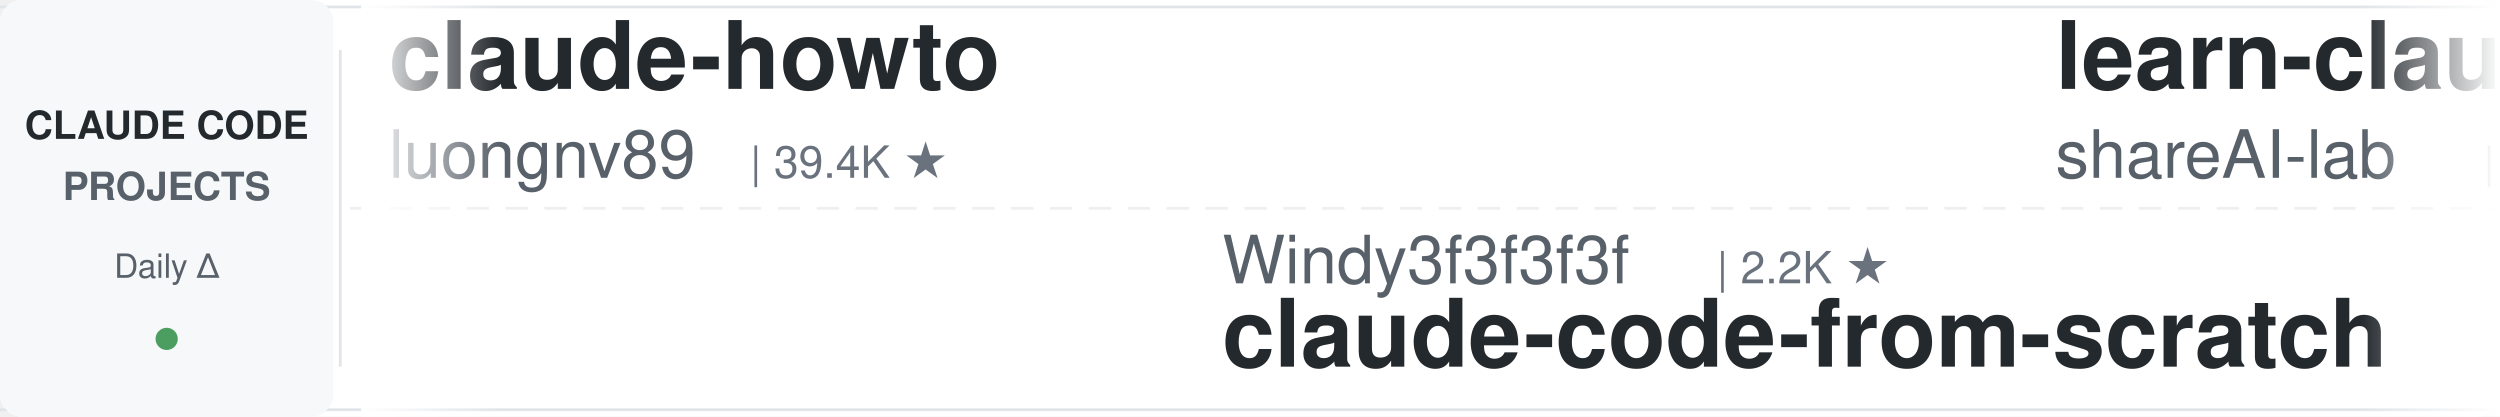
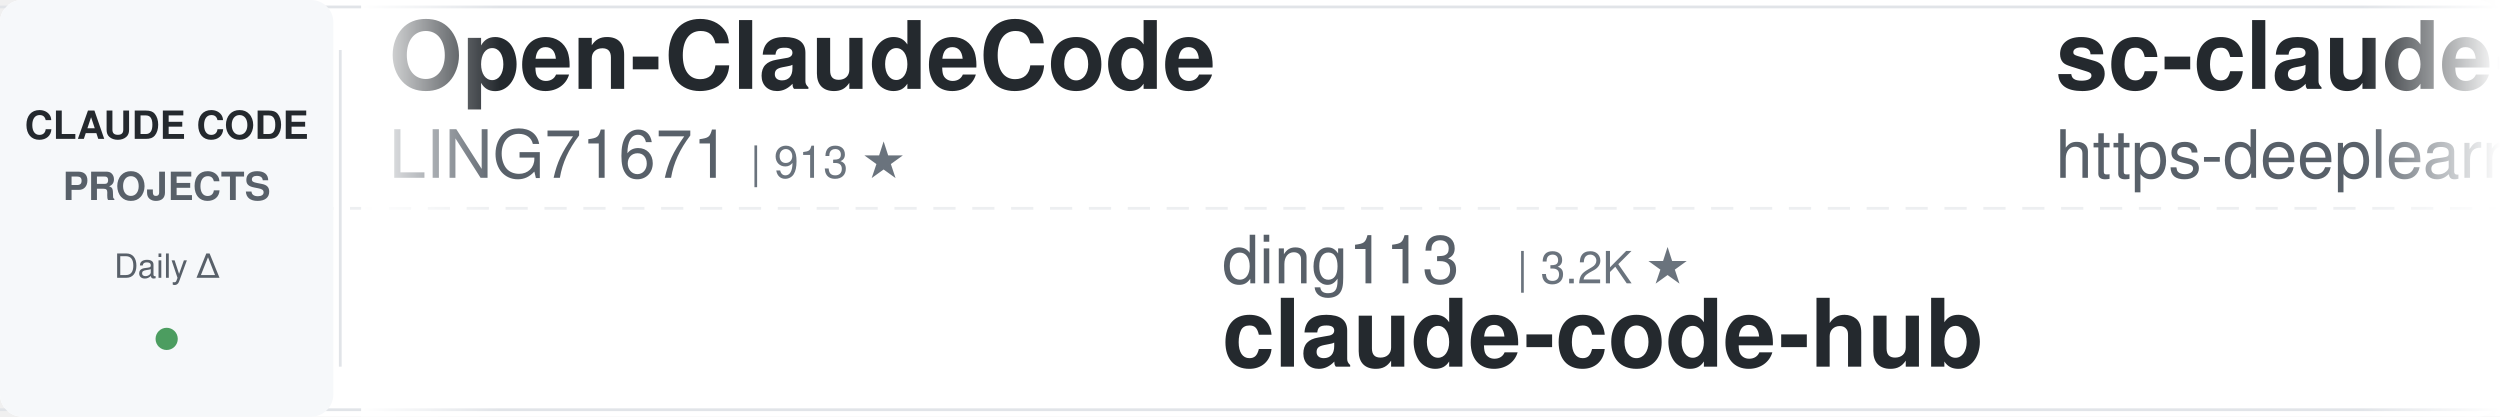
<svg xmlns="http://www.w3.org/2000/svg" width="900" height="150">
  <defs>
    <linearGradient id="leftFade" x1="0%" y1="0%" x2="100%" y2="0%">
      <stop offset="0%" style="stop-color:#ffffff;stop-opacity:1" />
      <stop offset="100%" style="stop-color:#ffffff;stop-opacity:0" />
    </linearGradient>
    <linearGradient id="rightFade" x1="0%" y1="0%" x2="100%" y2="0%">
      <stop offset="0%" style="stop-color:#ffffff;stop-opacity:0" />
      <stop offset="100%" style="stop-color:#ffffff;stop-opacity:1" />
    </linearGradient>
  </defs>
  <rect width="900" height="150" fill="#ffffff" rx="8" />
  <rect x="0" y="2" width="900" height="1" fill="#e1e4e8" />
  <rect x="0" y="147" width="900" height="1" fill="#e1e4e8" />
  <line x1="0" y1="75" x2="900" y2="75" stroke="#e1e4e8" stroke-width="1" stroke-dasharray="8 6" opacity="0.6" />
  <rect x="0" y="0" width="120" height="150" fill="#f6f8fa" rx="8" />
  <text x="60" y="50" font-family="-apple-system, BlinkMacSystemFont, 'Segoe UI', Helvetica, Arial, sans-serif" font-size="14" font-weight="600" fill="#24292e" text-anchor="middle">CLAUDE CODE</text>
  <text x="60" y="72" font-family="-apple-system, BlinkMacSystemFont, 'Segoe UI', Helvetica, Arial, sans-serif" font-size="14" font-weight="600" fill="#586069" text-anchor="middle">PROJECTS</text>
  <text x="60" y="100" font-family="-apple-system, BlinkMacSystemFont, 'Segoe UI', Helvetica, Arial, sans-serif" font-size="12" font-weight="500" fill="#586069" text-anchor="middle">Daily Δ</text>
  <circle cx="60" cy="122" r="4" fill="#22863a" opacity="0.8" />
  <rect x="122" y="18" width="1" height="114" fill="#e1e4e8" />
  <clipPath id="tickerClip">
    <rect x="130" y="0" width="770" height="150" />
  </clipPath>
  <g clip-path="url(#tickerClip)">
    <g id="tickerItems">
      <animateTransform attributeName="transform" attributeType="XML" type="translate" from="0 0" to="-3000 0" dur="54s" repeatCount="indefinite" />
      <g transform="translate(0, 0)">
-         <text x="140" y="32" font-family="-apple-system, BlinkMacSystemFont, 'Segoe UI', Helvetica, Arial, sans-serif" font-size="34" font-weight="600" fill="#24292e">claude-howto</text>
-         <text x="140" y="64" font-family="-apple-system, BlinkMacSystemFont, 'Segoe UI', Helvetica, Arial, sans-serif" font-size="24" font-weight="400" fill="#586069">luongnv89</text>
-         <text x="270" y="64" font-family="-apple-system, BlinkMacSystemFont, 'Segoe UI', Helvetica, Arial, sans-serif" font-size="16" font-weight="500" fill="#6a737d">| 39.4K ★</text>
+         <text x="140" y="32" font-family="-apple-system, BlinkMacSystemFont, 'Segoe UI', Helvetica, Arial, sans-serif" font-size="34" font-weight="600" fill="#24292e">Open-ClaudeCode</text>
+         <text x="140" y="64" font-family="-apple-system, BlinkMacSystemFont, 'Segoe UI', Helvetica, Arial, sans-serif" font-size="24" font-weight="400" fill="#586069">LING71671</text>
+         <text x="270" y="64" font-family="-apple-system, BlinkMacSystemFont, 'Segoe UI', Helvetica, Arial, sans-serif" font-size="16" font-weight="500" fill="#6a737d">| 913 ★</text>
      </g>
      <g transform="translate(300, 0)">
-         <text x="140" y="102" font-family="-apple-system, BlinkMacSystemFont, 'Segoe UI', Helvetica, Arial, sans-serif" font-size="24" font-weight="400" fill="#586069">Windy3f3f3f3f</text>
-         <text x="318" y="102" font-family="-apple-system, BlinkMacSystemFont, 'Segoe UI', Helvetica, Arial, sans-serif" font-size="16" font-weight="500" fill="#6a737d">| 2.2K ★</text>
-         <text x="140" y="132" font-family="-apple-system, BlinkMacSystemFont, 'Segoe UI', Helvetica, Arial, sans-serif" font-size="34" font-weight="600" fill="#24292e">claude-code-from-scratch</text>
+         <text x="140" y="102" font-family="-apple-system, BlinkMacSystemFont, 'Segoe UI', Helvetica, Arial, sans-serif" font-size="24" font-weight="400" fill="#586069">ding113</text>
+         <text x="246" y="102" font-family="-apple-system, BlinkMacSystemFont, 'Segoe UI', Helvetica, Arial, sans-serif" font-size="16" font-weight="500" fill="#6a737d">| 3.2K ★</text>
+         <text x="140" y="132" font-family="-apple-system, BlinkMacSystemFont, 'Segoe UI', Helvetica, Arial, sans-serif" font-size="34" font-weight="600" fill="#24292e">claude-code-hub</text>
      </g>
      <g transform="translate(600, 0)">
-         <text x="140" y="32" font-family="-apple-system, BlinkMacSystemFont, 'Segoe UI', Helvetica, Arial, sans-serif" font-size="34" font-weight="600" fill="#24292e">learn-claude-code</text>
-         <text x="140" y="64" font-family="-apple-system, BlinkMacSystemFont, 'Segoe UI', Helvetica, Arial, sans-serif" font-size="24" font-weight="400" fill="#586069">shareAI-lab</text>
-         <text x="294" y="64" font-family="-apple-system, BlinkMacSystemFont, 'Segoe UI', Helvetica, Arial, sans-serif" font-size="16" font-weight="500" fill="#6a737d">| 70.3K ★</text>
+         <text x="140" y="32" font-family="-apple-system, BlinkMacSystemFont, 'Segoe UI', Helvetica, Arial, sans-serif" font-size="34" font-weight="600" fill="#24292e">sc-claude-code-files</text>
+         <text x="140" y="64" font-family="-apple-system, BlinkMacSystemFont, 'Segoe UI', Helvetica, Arial, sans-serif" font-size="24" font-weight="400" fill="#586069">https-deeplearning-ai</text>
+         <text x="414" y="64" font-family="-apple-system, BlinkMacSystemFont, 'Segoe UI', Helvetica, Arial, sans-serif" font-size="16" font-weight="500" fill="#6a737d">| 534 ★</text>
      </g>
      <g transform="translate(900, 0)">
-         <text x="140" y="102" font-family="-apple-system, BlinkMacSystemFont, 'Segoe UI', Helvetica, Arial, sans-serif" font-size="24" font-weight="400" fill="#586069">rohitg00</text>
-         <text x="258" y="102" font-family="-apple-system, BlinkMacSystemFont, 'Segoe UI', Helvetica, Arial, sans-serif" font-size="16" font-weight="500" fill="#6a737d">| 2.3K ★</text>
-         <text x="140" y="132" font-family="-apple-system, BlinkMacSystemFont, 'Segoe UI', Helvetica, Arial, sans-serif" font-size="34" font-weight="600" fill="#24292e">awesome-claude-code-tool...</text>
+         <text x="140" y="102" font-family="-apple-system, BlinkMacSystemFont, 'Segoe UI', Helvetica, Arial, sans-serif" font-size="24" font-weight="400" fill="#586069">multica-ai</text>
+         <text x="282" y="102" font-family="-apple-system, BlinkMacSystemFont, 'Segoe UI', Helvetica, Arial, sans-serif" font-size="16" font-weight="500" fill="#6a737d">| 189.7K ★</text>
+         <text x="140" y="132" font-family="-apple-system, BlinkMacSystemFont, 'Segoe UI', Helvetica, Arial, sans-serif" font-size="34" font-weight="600" fill="#24292e">andrej-karpathy-skills</text>
      </g>
      <g transform="translate(1200, 0)">
-         <text x="140" y="32" font-family="-apple-system, BlinkMacSystemFont, 'Segoe UI', Helvetica, Arial, sans-serif" font-size="34" font-weight="600" fill="#24292e">oh-my-claudecode</text>
-         <text x="140" y="64" font-family="-apple-system, BlinkMacSystemFont, 'Segoe UI', Helvetica, Arial, sans-serif" font-size="24" font-weight="400" fill="#586069">Yeachan-Heo</text>
-         <text x="294" y="64" font-family="-apple-system, BlinkMacSystemFont, 'Segoe UI', Helvetica, Arial, sans-serif" font-size="16" font-weight="500" fill="#6a737d">| 37.5K ★</text>
+         <text x="140" y="32" font-family="-apple-system, BlinkMacSystemFont, 'Segoe UI', Helvetica, Arial, sans-serif" font-size="34" font-weight="600" fill="#24292e">claude-code-best-practic...</text>
+         <text x="140" y="64" font-family="-apple-system, BlinkMacSystemFont, 'Segoe UI', Helvetica, Arial, sans-serif" font-size="24" font-weight="400" fill="#586069">shanraisshan</text>
+         <text x="306" y="64" font-family="-apple-system, BlinkMacSystemFont, 'Segoe UI', Helvetica, Arial, sans-serif" font-size="16" font-weight="500" fill="#6a737d">| 62.3K ★</text>
      </g>
      <g transform="translate(1500, 0)">
-         <text x="140" y="102" font-family="-apple-system, BlinkMacSystemFont, 'Segoe UI', Helvetica, Arial, sans-serif" font-size="24" font-weight="400" fill="#586069">anthropics</text>
-         <text x="282" y="102" font-family="-apple-system, BlinkMacSystemFont, 'Segoe UI', Helvetica, Arial, sans-serif" font-size="16" font-weight="500" fill="#6a737d">| 5.5K ★</text>
-         <text x="140" y="132" font-family="-apple-system, BlinkMacSystemFont, 'Segoe UI', Helvetica, Arial, sans-serif" font-size="34" font-weight="600" fill="#24292e">claude-code-security-rev...</text>
+         <text x="140" y="102" font-family="-apple-system, BlinkMacSystemFont, 'Segoe UI', Helvetica, Arial, sans-serif" font-size="24" font-weight="400" fill="#586069">ponponon</text>
+         <text x="258" y="102" font-family="-apple-system, BlinkMacSystemFont, 'Segoe UI', Helvetica, Arial, sans-serif" font-size="16" font-weight="500" fill="#6a737d">| 2.3K ★</text>
+         <text x="140" y="132" font-family="-apple-system, BlinkMacSystemFont, 'Segoe UI', Helvetica, Arial, sans-serif" font-size="34" font-weight="600" fill="#24292e">claude_code_src</text>
      </g>
      <g transform="translate(1800, 0)">
-         <text x="140" y="32" font-family="-apple-system, BlinkMacSystemFont, 'Segoe UI', Helvetica, Arial, sans-serif" font-size="34" font-weight="600" fill="#24292e">claude-code-ultimate-gui...</text>
-         <text x="140" y="64" font-family="-apple-system, BlinkMacSystemFont, 'Segoe UI', Helvetica, Arial, sans-serif" font-size="24" font-weight="400" fill="#586069">FlorianBruniaux</text>
-         <text x="342" y="64" font-family="-apple-system, BlinkMacSystemFont, 'Segoe UI', Helvetica, Arial, sans-serif" font-size="16" font-weight="500" fill="#6a737d">| 5.4K ★</text>
+         <text x="140" y="32" font-family="-apple-system, BlinkMacSystemFont, 'Segoe UI', Helvetica, Arial, sans-serif" font-size="34" font-weight="600" fill="#24292e">claude-code-settings</text>
+         <text x="140" y="64" font-family="-apple-system, BlinkMacSystemFont, 'Segoe UI', Helvetica, Arial, sans-serif" font-size="24" font-weight="400" fill="#586069">feiskyer</text>
+         <text x="258" y="64" font-family="-apple-system, BlinkMacSystemFont, 'Segoe UI', Helvetica, Arial, sans-serif" font-size="16" font-weight="500" fill="#6a737d">| 1.6K ★</text>
      </g>
      <g transform="translate(2100, 0)">
-         <text x="140" y="102" font-family="-apple-system, BlinkMacSystemFont, 'Segoe UI', Helvetica, Arial, sans-serif" font-size="24" font-weight="400" fill="#586069">huangjia2019</text>
-         <text x="306" y="102" font-family="-apple-system, BlinkMacSystemFont, 'Segoe UI', Helvetica, Arial, sans-serif" font-size="16" font-weight="500" fill="#6a737d">| 952 ★</text>
-         <text x="140" y="132" font-family="-apple-system, BlinkMacSystemFont, 'Segoe UI', Helvetica, Arial, sans-serif" font-size="34" font-weight="600" fill="#24292e">claude-code-engineering</text>
+         <text x="140" y="102" font-family="-apple-system, BlinkMacSystemFont, 'Segoe UI', Helvetica, Arial, sans-serif" font-size="24" font-weight="400" fill="#586069">Yeachan-Heo</text>
+         <text x="294" y="102" font-family="-apple-system, BlinkMacSystemFont, 'Segoe UI', Helvetica, Arial, sans-serif" font-size="16" font-weight="500" fill="#6a737d">| 37.6K ★</text>
+         <text x="140" y="132" font-family="-apple-system, BlinkMacSystemFont, 'Segoe UI', Helvetica, Arial, sans-serif" font-size="34" font-weight="600" fill="#24292e">oh-my-claudecode</text>
      </g>
      <g transform="translate(2400, 0)">
-         <text x="140" y="32" font-family="-apple-system, BlinkMacSystemFont, 'Segoe UI', Helvetica, Arial, sans-serif" font-size="34" font-weight="600" fill="#24292e">claude-code-hub</text>
-         <text x="140" y="64" font-family="-apple-system, BlinkMacSystemFont, 'Segoe UI', Helvetica, Arial, sans-serif" font-size="24" font-weight="400" fill="#586069">ding113</text>
-         <text x="246" y="64" font-family="-apple-system, BlinkMacSystemFont, 'Segoe UI', Helvetica, Arial, sans-serif" font-size="16" font-weight="500" fill="#6a737d">| 3.2K ★</text>
+         <text x="140" y="32" font-family="-apple-system, BlinkMacSystemFont, 'Segoe UI', Helvetica, Arial, sans-serif" font-size="34" font-weight="600" fill="#24292e">claude-code-analysis</text>
+         <text x="140" y="64" font-family="-apple-system, BlinkMacSystemFont, 'Segoe UI', Helvetica, Arial, sans-serif" font-size="24" font-weight="400" fill="#586069">liuup</text>
+         <text x="222" y="64" font-family="-apple-system, BlinkMacSystemFont, 'Segoe UI', Helvetica, Arial, sans-serif" font-size="16" font-weight="500" fill="#6a737d">| 3.5K ★</text>
      </g>
      <g transform="translate(2700, 0)">
-         <text x="140" y="102" font-family="-apple-system, BlinkMacSystemFont, 'Segoe UI', Helvetica, Arial, sans-serif" font-size="24" font-weight="400" fill="#586069">VoltAgent</text>
-         <text x="270" y="102" font-family="-apple-system, BlinkMacSystemFont, 'Segoe UI', Helvetica, Arial, sans-serif" font-size="16" font-weight="500" fill="#6a737d">| 23.0K ★</text>
-         <text x="140" y="132" font-family="-apple-system, BlinkMacSystemFont, 'Segoe UI', Helvetica, Arial, sans-serif" font-size="34" font-weight="600" fill="#24292e">awesome-claude-code-suba...</text>
+         <text x="140" y="102" font-family="-apple-system, BlinkMacSystemFont, 'Segoe UI', Helvetica, Arial, sans-serif" font-size="24" font-weight="400" fill="#586069">hangsman</text>
+         <text x="258" y="102" font-family="-apple-system, BlinkMacSystemFont, 'Segoe UI', Helvetica, Arial, sans-serif" font-size="16" font-weight="500" fill="#6a737d">| 787 ★</text>
+         <text x="140" y="132" font-family="-apple-system, BlinkMacSystemFont, 'Segoe UI', Helvetica, Arial, sans-serif" font-size="34" font-weight="600" fill="#24292e">claude-code-source</text>
      </g>
      <g transform="translate(3000, 0)">
-         <text x="140" y="32" font-family="-apple-system, BlinkMacSystemFont, 'Segoe UI', Helvetica, Arial, sans-serif" font-size="34" font-weight="600" fill="#24292e">claude-howto</text>
-         <text x="140" y="64" font-family="-apple-system, BlinkMacSystemFont, 'Segoe UI', Helvetica, Arial, sans-serif" font-size="24" font-weight="400" fill="#586069">luongnv89</text>
-         <text x="270" y="64" font-family="-apple-system, BlinkMacSystemFont, 'Segoe UI', Helvetica, Arial, sans-serif" font-size="16" font-weight="500" fill="#6a737d">| 39.4K ★</text>
+         <text x="140" y="32" font-family="-apple-system, BlinkMacSystemFont, 'Segoe UI', Helvetica, Arial, sans-serif" font-size="34" font-weight="600" fill="#24292e">Open-ClaudeCode</text>
+         <text x="140" y="64" font-family="-apple-system, BlinkMacSystemFont, 'Segoe UI', Helvetica, Arial, sans-serif" font-size="24" font-weight="400" fill="#586069">LING71671</text>
+         <text x="270" y="64" font-family="-apple-system, BlinkMacSystemFont, 'Segoe UI', Helvetica, Arial, sans-serif" font-size="16" font-weight="500" fill="#6a737d">| 913 ★</text>
      </g>
      <g transform="translate(3300, 0)">
-         <text x="140" y="102" font-family="-apple-system, BlinkMacSystemFont, 'Segoe UI', Helvetica, Arial, sans-serif" font-size="24" font-weight="400" fill="#586069">Windy3f3f3f3f</text>
-         <text x="318" y="102" font-family="-apple-system, BlinkMacSystemFont, 'Segoe UI', Helvetica, Arial, sans-serif" font-size="16" font-weight="500" fill="#6a737d">| 2.2K ★</text>
-         <text x="140" y="132" font-family="-apple-system, BlinkMacSystemFont, 'Segoe UI', Helvetica, Arial, sans-serif" font-size="34" font-weight="600" fill="#24292e">claude-code-from-scratch</text>
+         <text x="140" y="102" font-family="-apple-system, BlinkMacSystemFont, 'Segoe UI', Helvetica, Arial, sans-serif" font-size="24" font-weight="400" fill="#586069">ding113</text>
+         <text x="246" y="102" font-family="-apple-system, BlinkMacSystemFont, 'Segoe UI', Helvetica, Arial, sans-serif" font-size="16" font-weight="500" fill="#6a737d">| 3.2K ★</text>
+         <text x="140" y="132" font-family="-apple-system, BlinkMacSystemFont, 'Segoe UI', Helvetica, Arial, sans-serif" font-size="34" font-weight="600" fill="#24292e">claude-code-hub</text>
      </g>
      <g transform="translate(3600, 0)">
-         <text x="140" y="32" font-family="-apple-system, BlinkMacSystemFont, 'Segoe UI', Helvetica, Arial, sans-serif" font-size="34" font-weight="600" fill="#24292e">learn-claude-code</text>
-         <text x="140" y="64" font-family="-apple-system, BlinkMacSystemFont, 'Segoe UI', Helvetica, Arial, sans-serif" font-size="24" font-weight="400" fill="#586069">shareAI-lab</text>
-         <text x="294" y="64" font-family="-apple-system, BlinkMacSystemFont, 'Segoe UI', Helvetica, Arial, sans-serif" font-size="16" font-weight="500" fill="#6a737d">| 70.3K ★</text>
+         <text x="140" y="32" font-family="-apple-system, BlinkMacSystemFont, 'Segoe UI', Helvetica, Arial, sans-serif" font-size="34" font-weight="600" fill="#24292e">sc-claude-code-files</text>
+         <text x="140" y="64" font-family="-apple-system, BlinkMacSystemFont, 'Segoe UI', Helvetica, Arial, sans-serif" font-size="24" font-weight="400" fill="#586069">https-deeplearning-ai</text>
+         <text x="414" y="64" font-family="-apple-system, BlinkMacSystemFont, 'Segoe UI', Helvetica, Arial, sans-serif" font-size="16" font-weight="500" fill="#6a737d">| 534 ★</text>
      </g>
      <g transform="translate(3900, 0)">
-         <text x="140" y="102" font-family="-apple-system, BlinkMacSystemFont, 'Segoe UI', Helvetica, Arial, sans-serif" font-size="24" font-weight="400" fill="#586069">rohitg00</text>
-         <text x="258" y="102" font-family="-apple-system, BlinkMacSystemFont, 'Segoe UI', Helvetica, Arial, sans-serif" font-size="16" font-weight="500" fill="#6a737d">| 2.3K ★</text>
-         <text x="140" y="132" font-family="-apple-system, BlinkMacSystemFont, 'Segoe UI', Helvetica, Arial, sans-serif" font-size="34" font-weight="600" fill="#24292e">awesome-claude-code-tool...</text>
+         <text x="140" y="102" font-family="-apple-system, BlinkMacSystemFont, 'Segoe UI', Helvetica, Arial, sans-serif" font-size="24" font-weight="400" fill="#586069">multica-ai</text>
+         <text x="282" y="102" font-family="-apple-system, BlinkMacSystemFont, 'Segoe UI', Helvetica, Arial, sans-serif" font-size="16" font-weight="500" fill="#6a737d">| 189.7K ★</text>
+         <text x="140" y="132" font-family="-apple-system, BlinkMacSystemFont, 'Segoe UI', Helvetica, Arial, sans-serif" font-size="34" font-weight="600" fill="#24292e">andrej-karpathy-skills</text>
      </g>
    </g>
  </g>
  <rect x="130" y="0" width="50" height="150" fill="url(#leftFade)" />
  <rect x="850" y="0" width="50" height="150" fill="url(#rightFade)" />
</svg>
